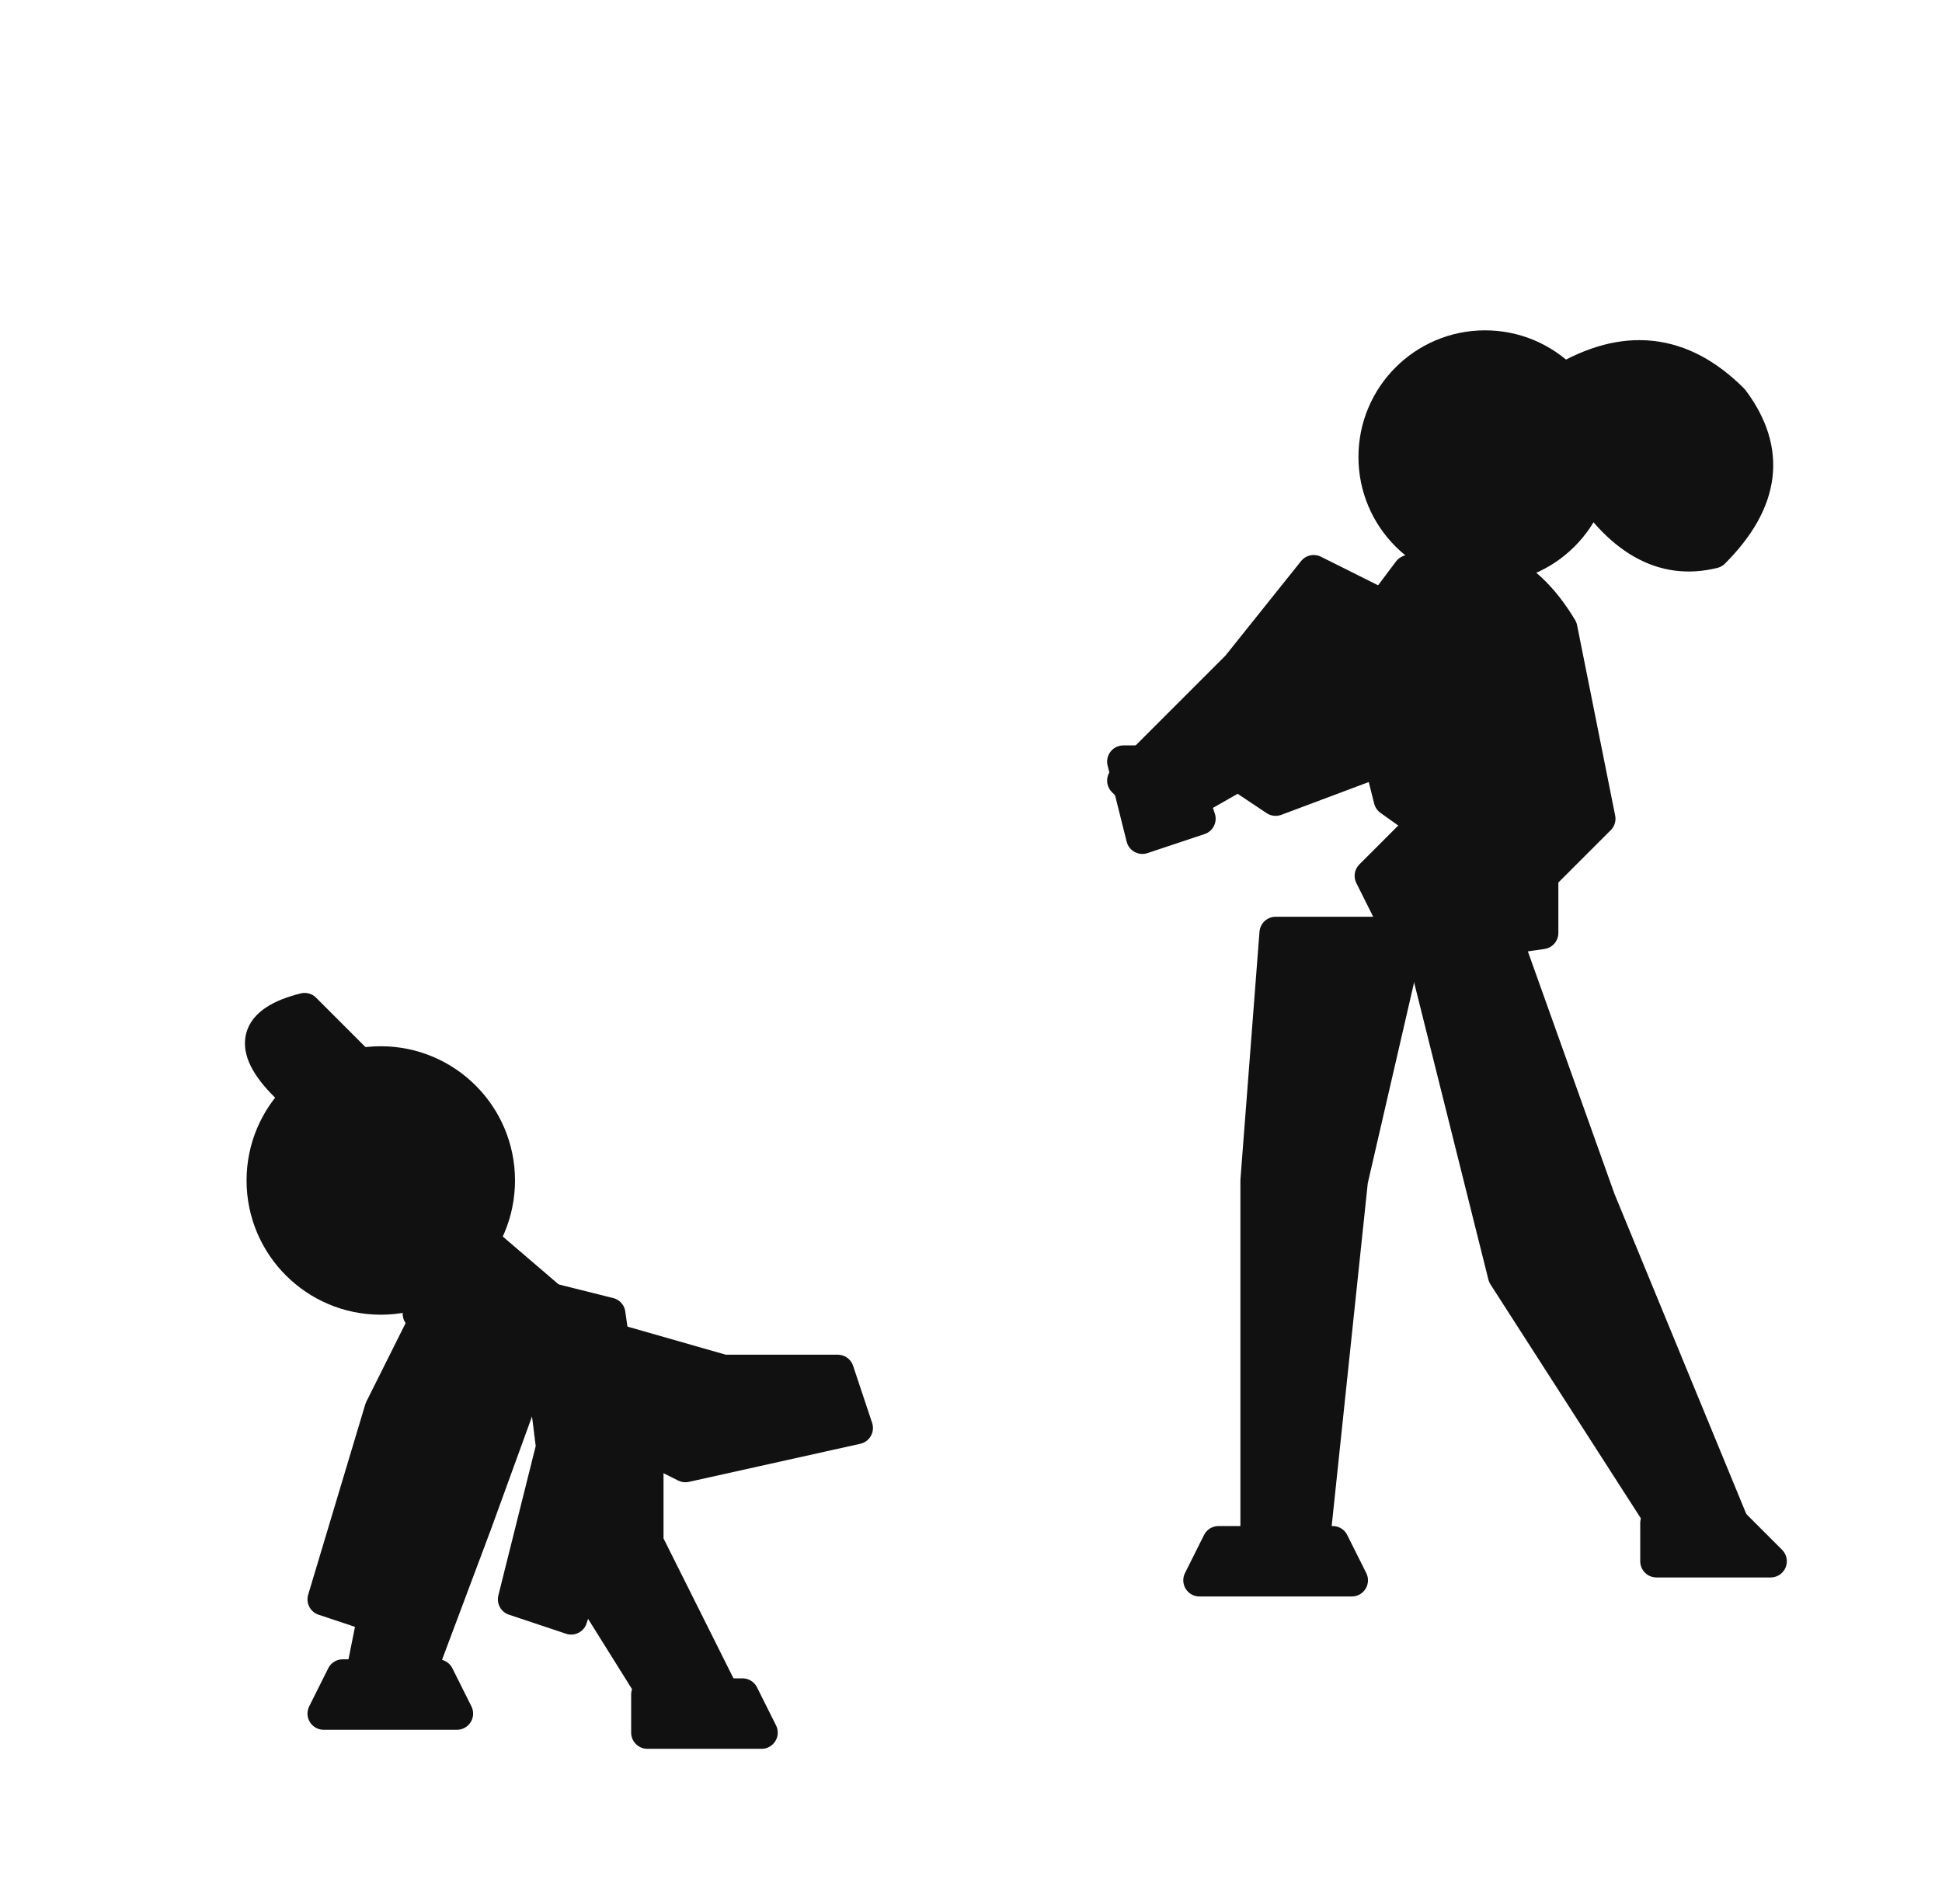
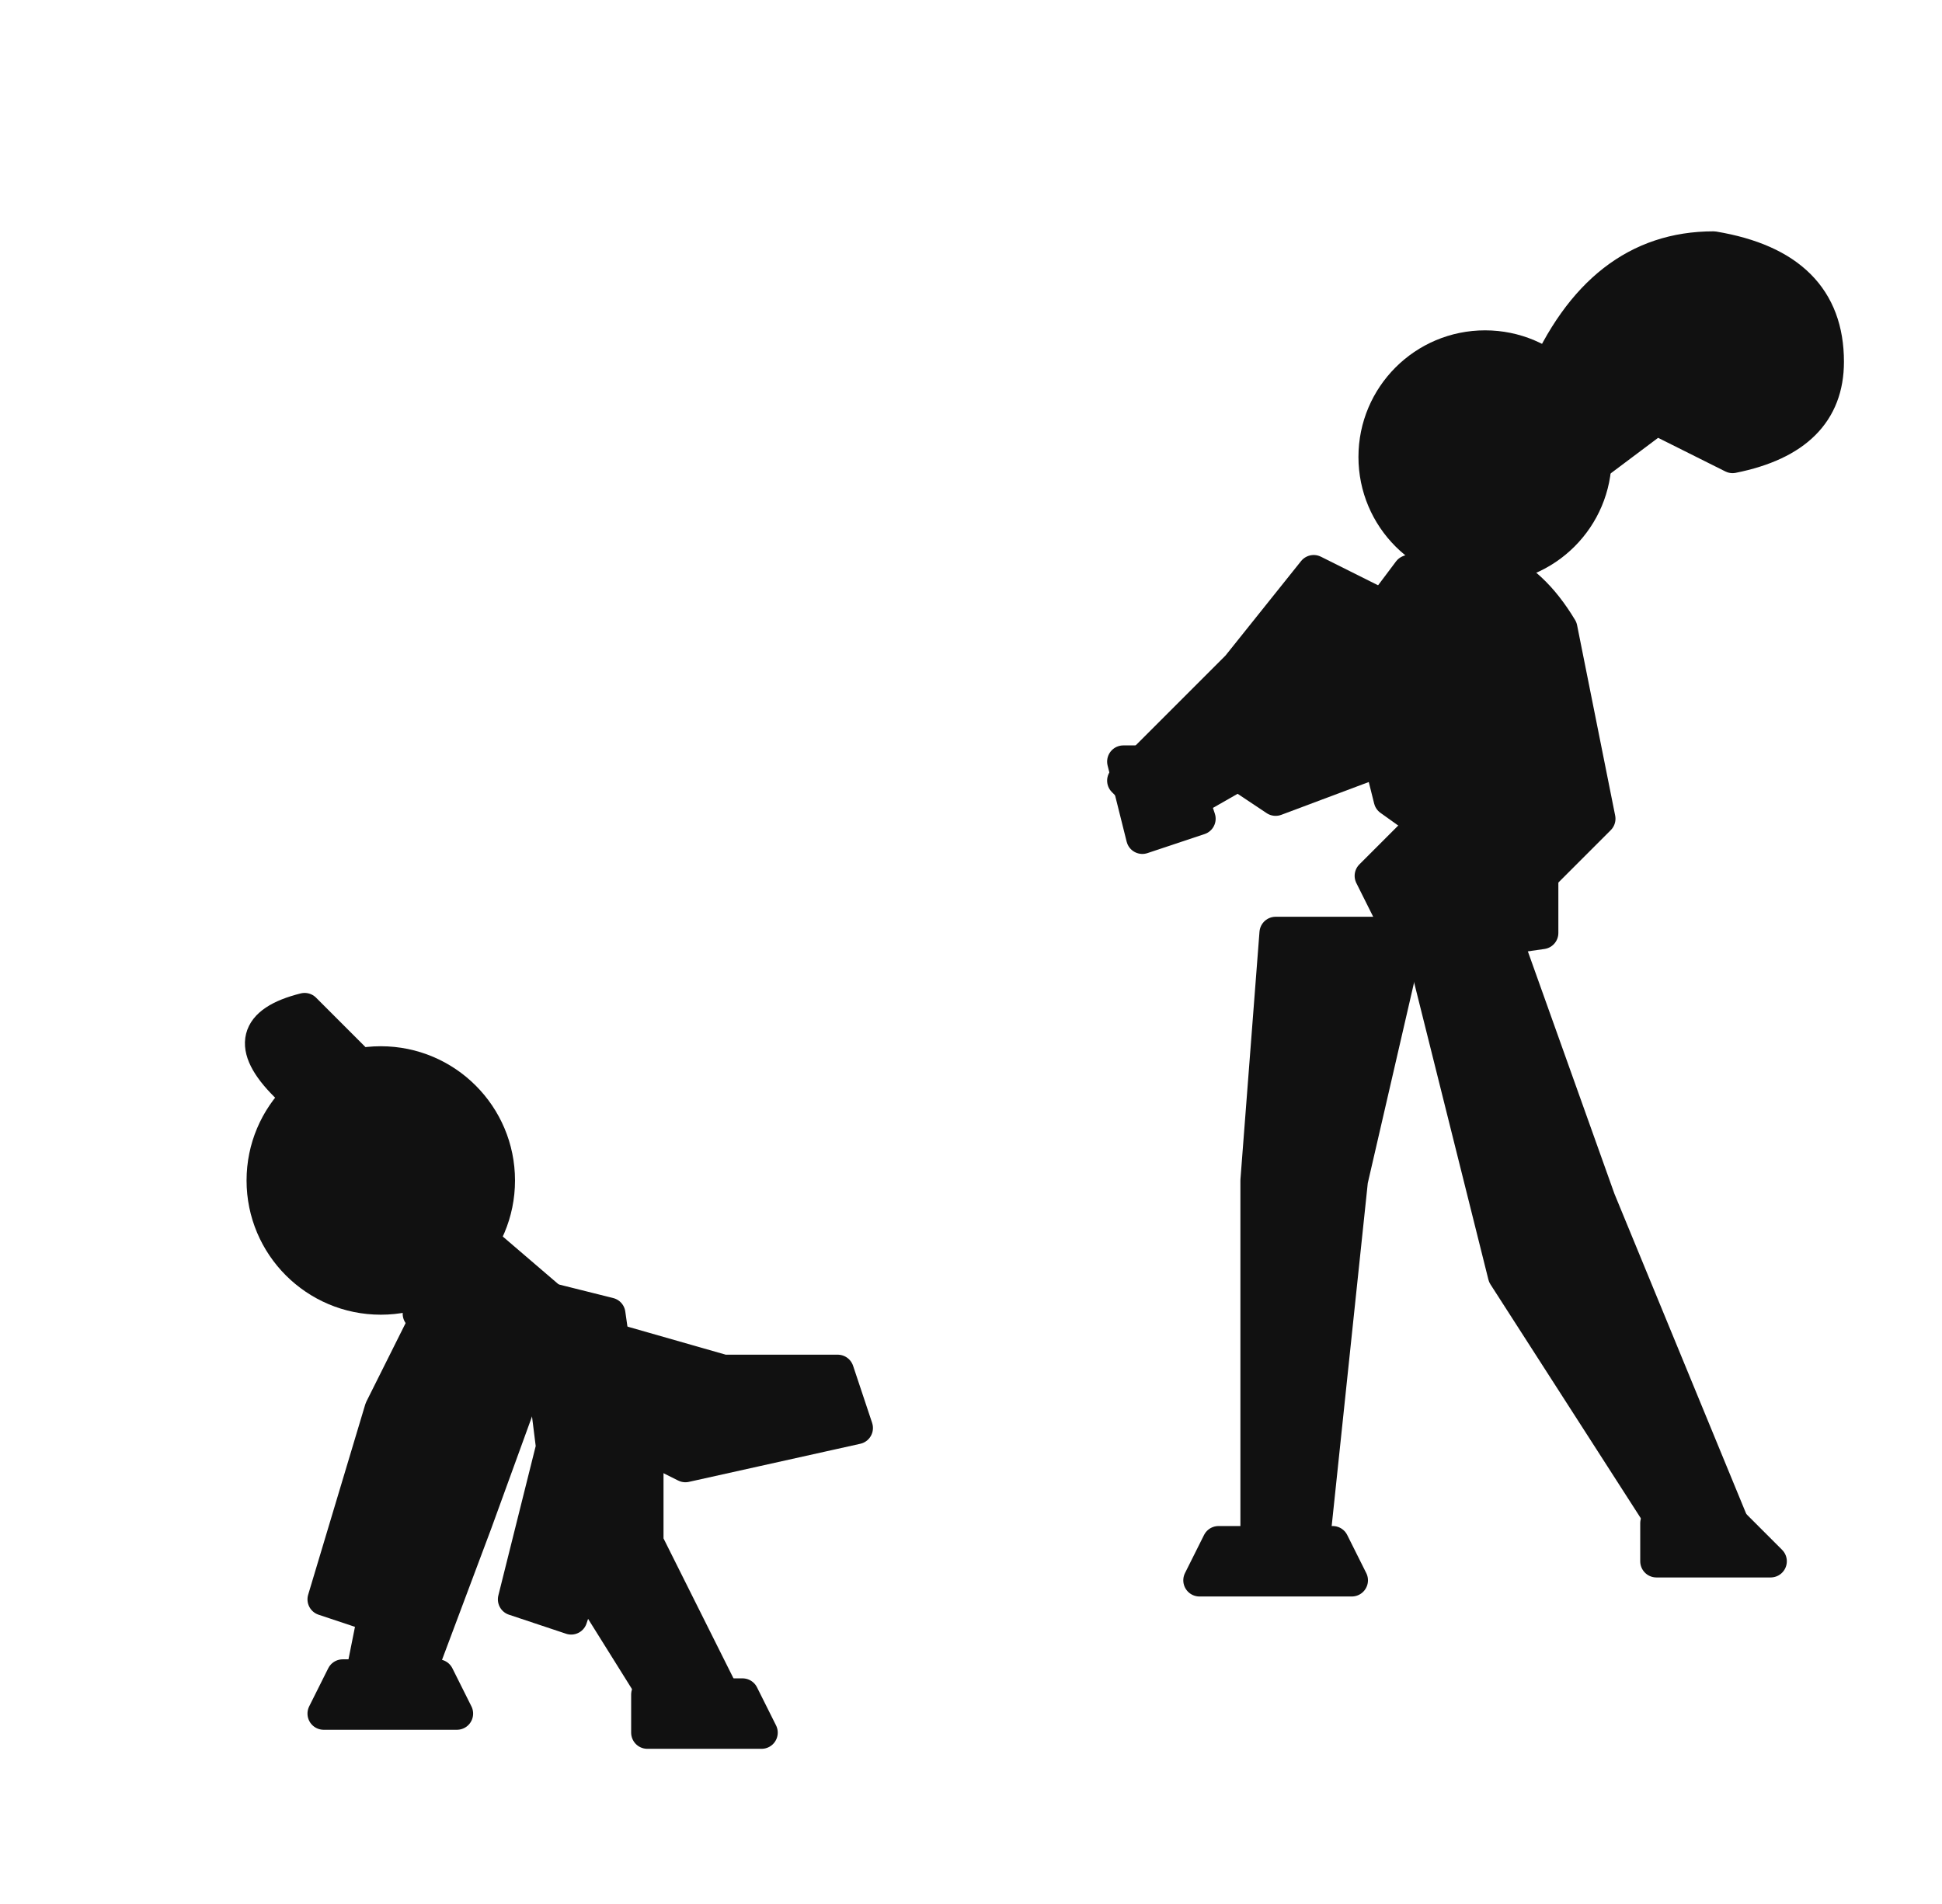
<svg xmlns="http://www.w3.org/2000/svg" viewBox="0 0 102 100">
  <rect width="102" height="100" fill="#fff" />
  <g fill="#111" stroke="#111" stroke-width="1.7" stroke-linecap="round" stroke-linejoin="round">
    <circle cx="20" cy="62" r="6.2" />
    <path d="M15 57 Q12 54 16 53 L20 57Z" />
    <path d="M24 64 L31 70 L38 72 L44 72 L45 75 L36 77 L28 73 L22 69Z" />
    <path d="M29 69 L25 80 L22 88 L19 88 L21 78 L23 68Z" />
    <path d="M34 73 L34 81 L38 89 L35 90 L30 82 L29 74Z" />
    <path d="M18 88 L23 88 L24 90 L17 90Z M34 89 L39 89 L40 91 L34 91Z" />
    <path d="M24 66 L20 74 L17 84 L20 85 L25 76 L29 70Z" />
    <path d="M28 68 L29 76 L27 84 L30 85 L33 76 L32 69Z" />
+     <path d="M81 20 Q84 13 90 13 Q96 14 96 19 Q96 23 91 24 L87 22 L83 25Z" />
    <circle cx="78" cy="24" r="5.8" />
-     <path d="M82 20 Q87 17 91 21 Q94 25 90 29 Q86 30 83 25 L81 24Z" />
    <path d="M74 30 Q79 28 82 33 L84 43 L80 47 L73 42 L71 34Z" />
    <path d="M73 32 L68 39 L61 43 L59 41 L65 35 L69 30Z" />
    <path d="M80 33 L75 39 L67 42 L64 40 L72 35 L76 31Z" />
    <path d="M59 40 L62 40 L63 43 L60 44Z" />
    <path d="M74 44 L81 44 L81 49 L74 50 L72 46Z" />
    <path d="M74 49 L71 62 L69 81 L66 81 L66 62 L67 49Z" />
    <path d="M79 49 L84 63 L91 80 L88 81 L79 67 L75 51Z" />
    <path d="M64 81 L70 81 L71 83 L63 83Z M87 80 L91 80 L93 82 L87 82Z" />
  </g>
</svg>
